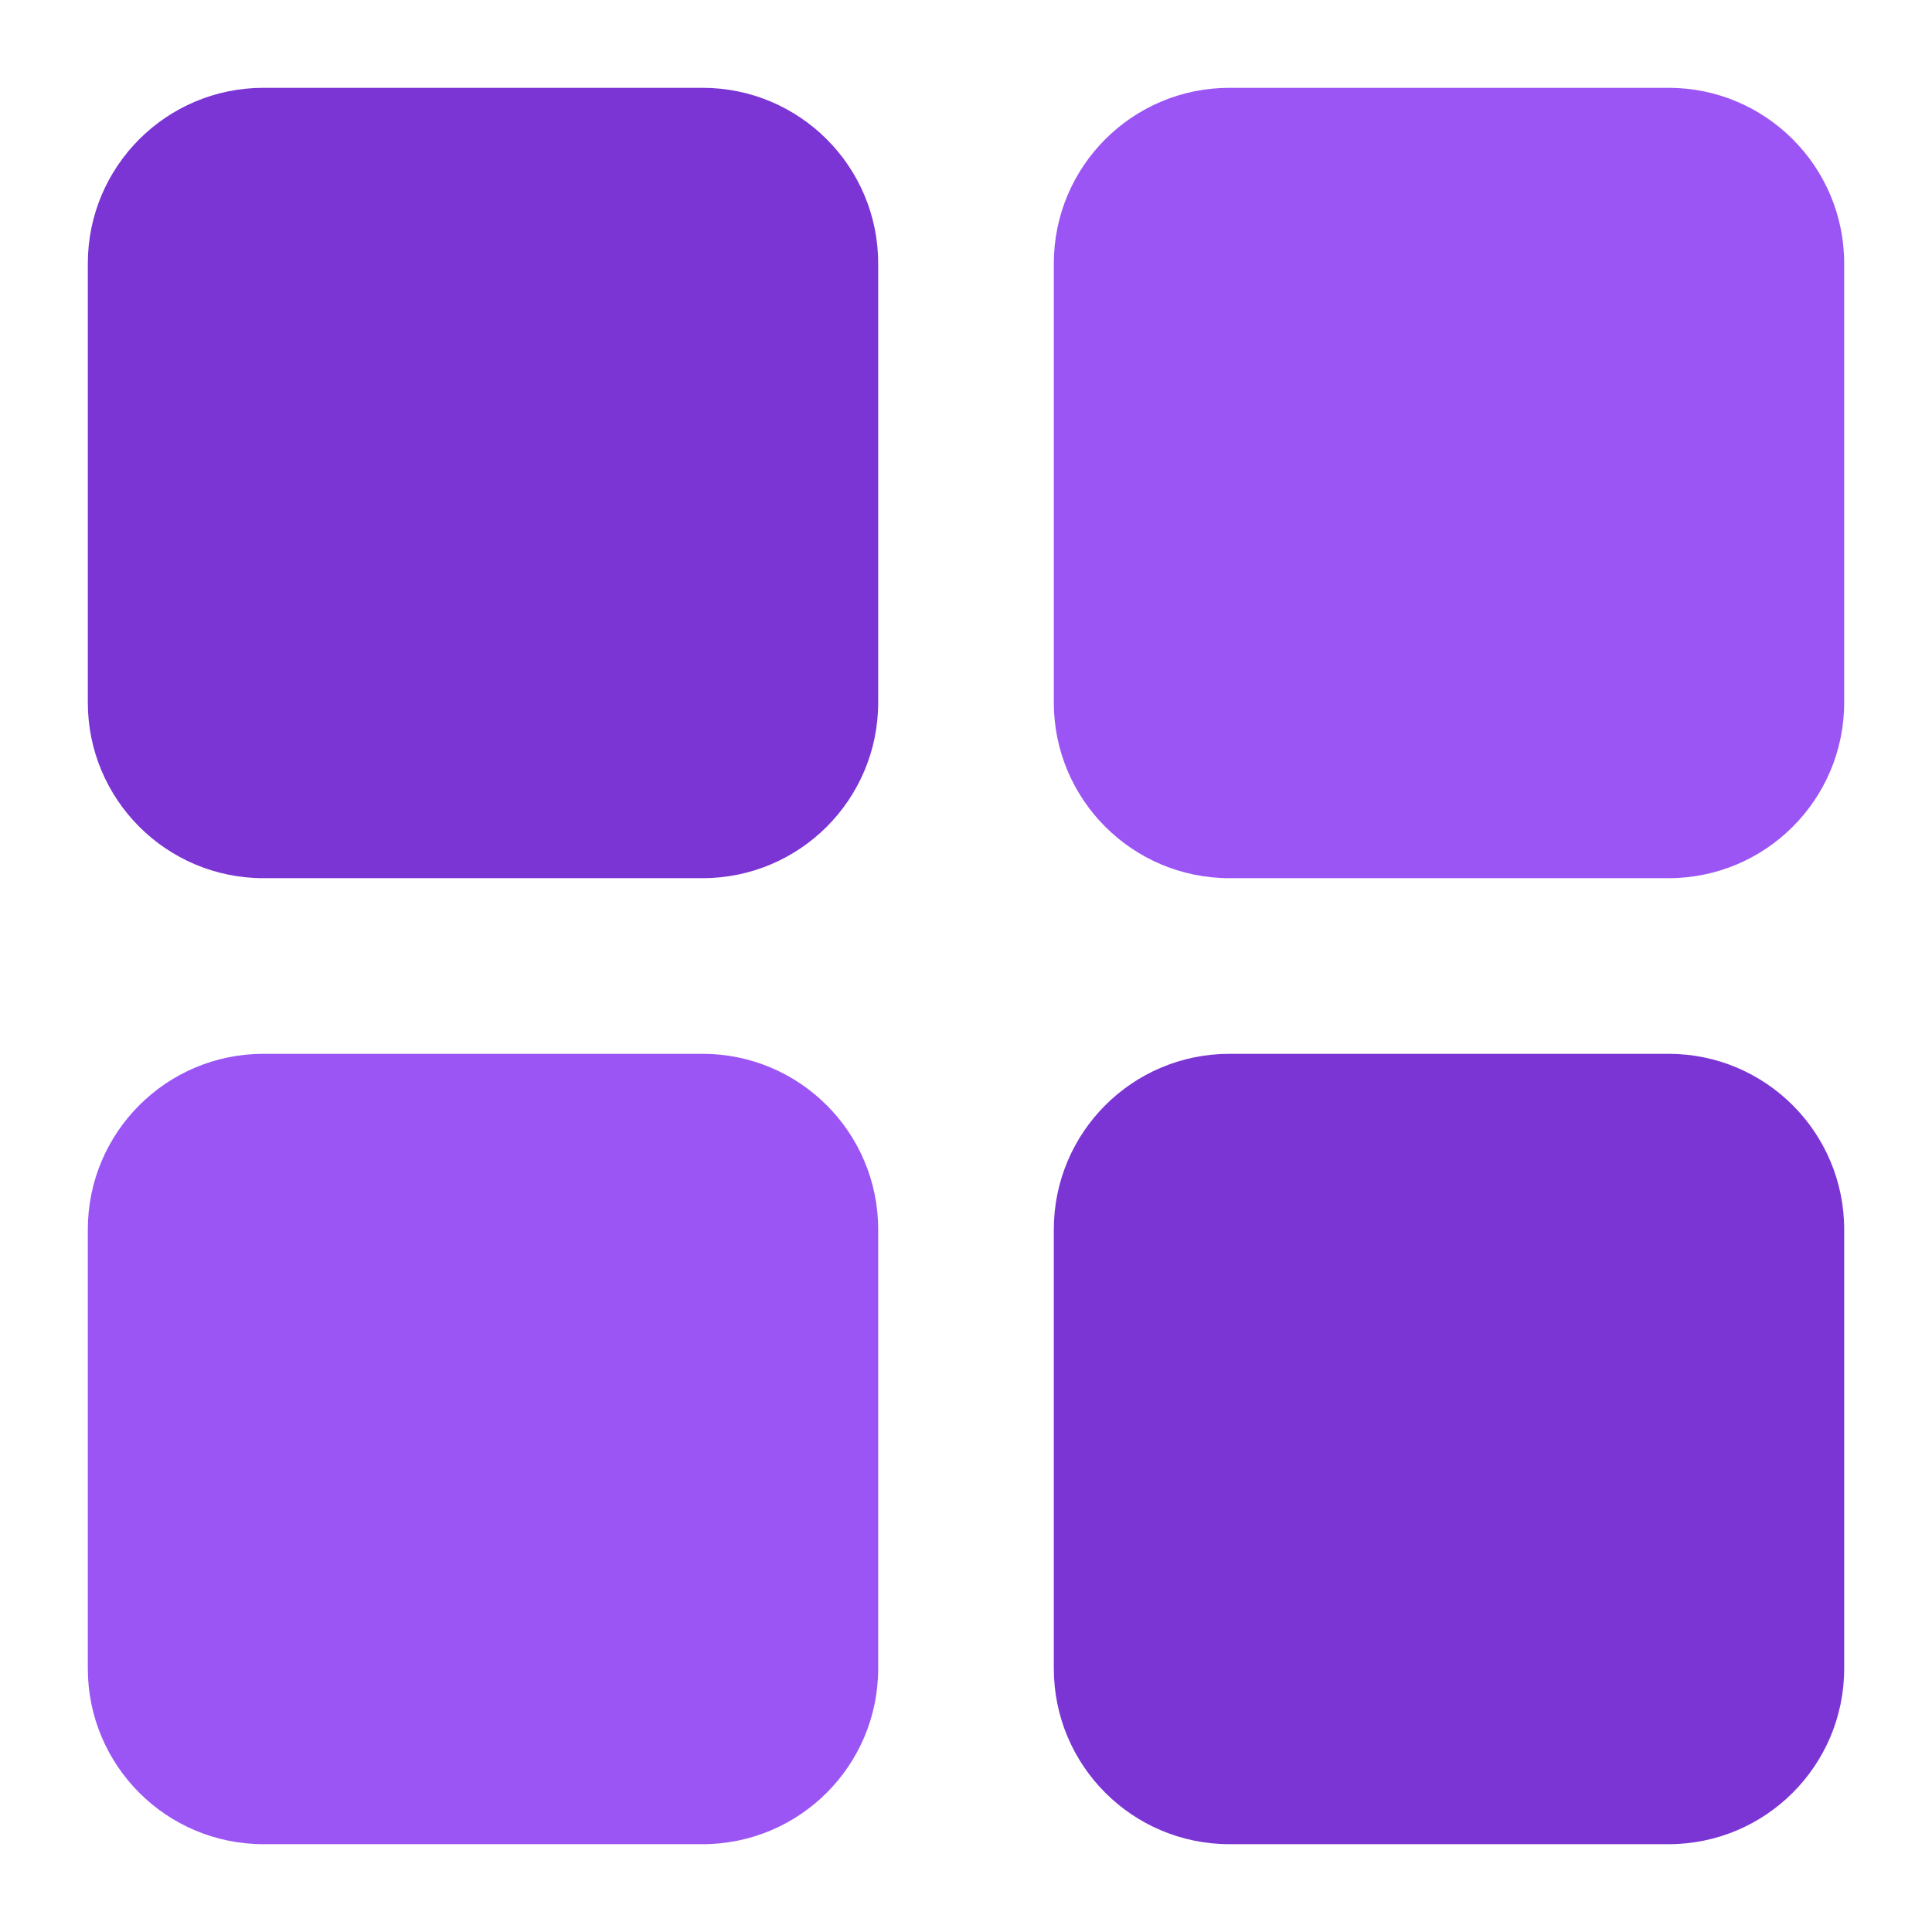
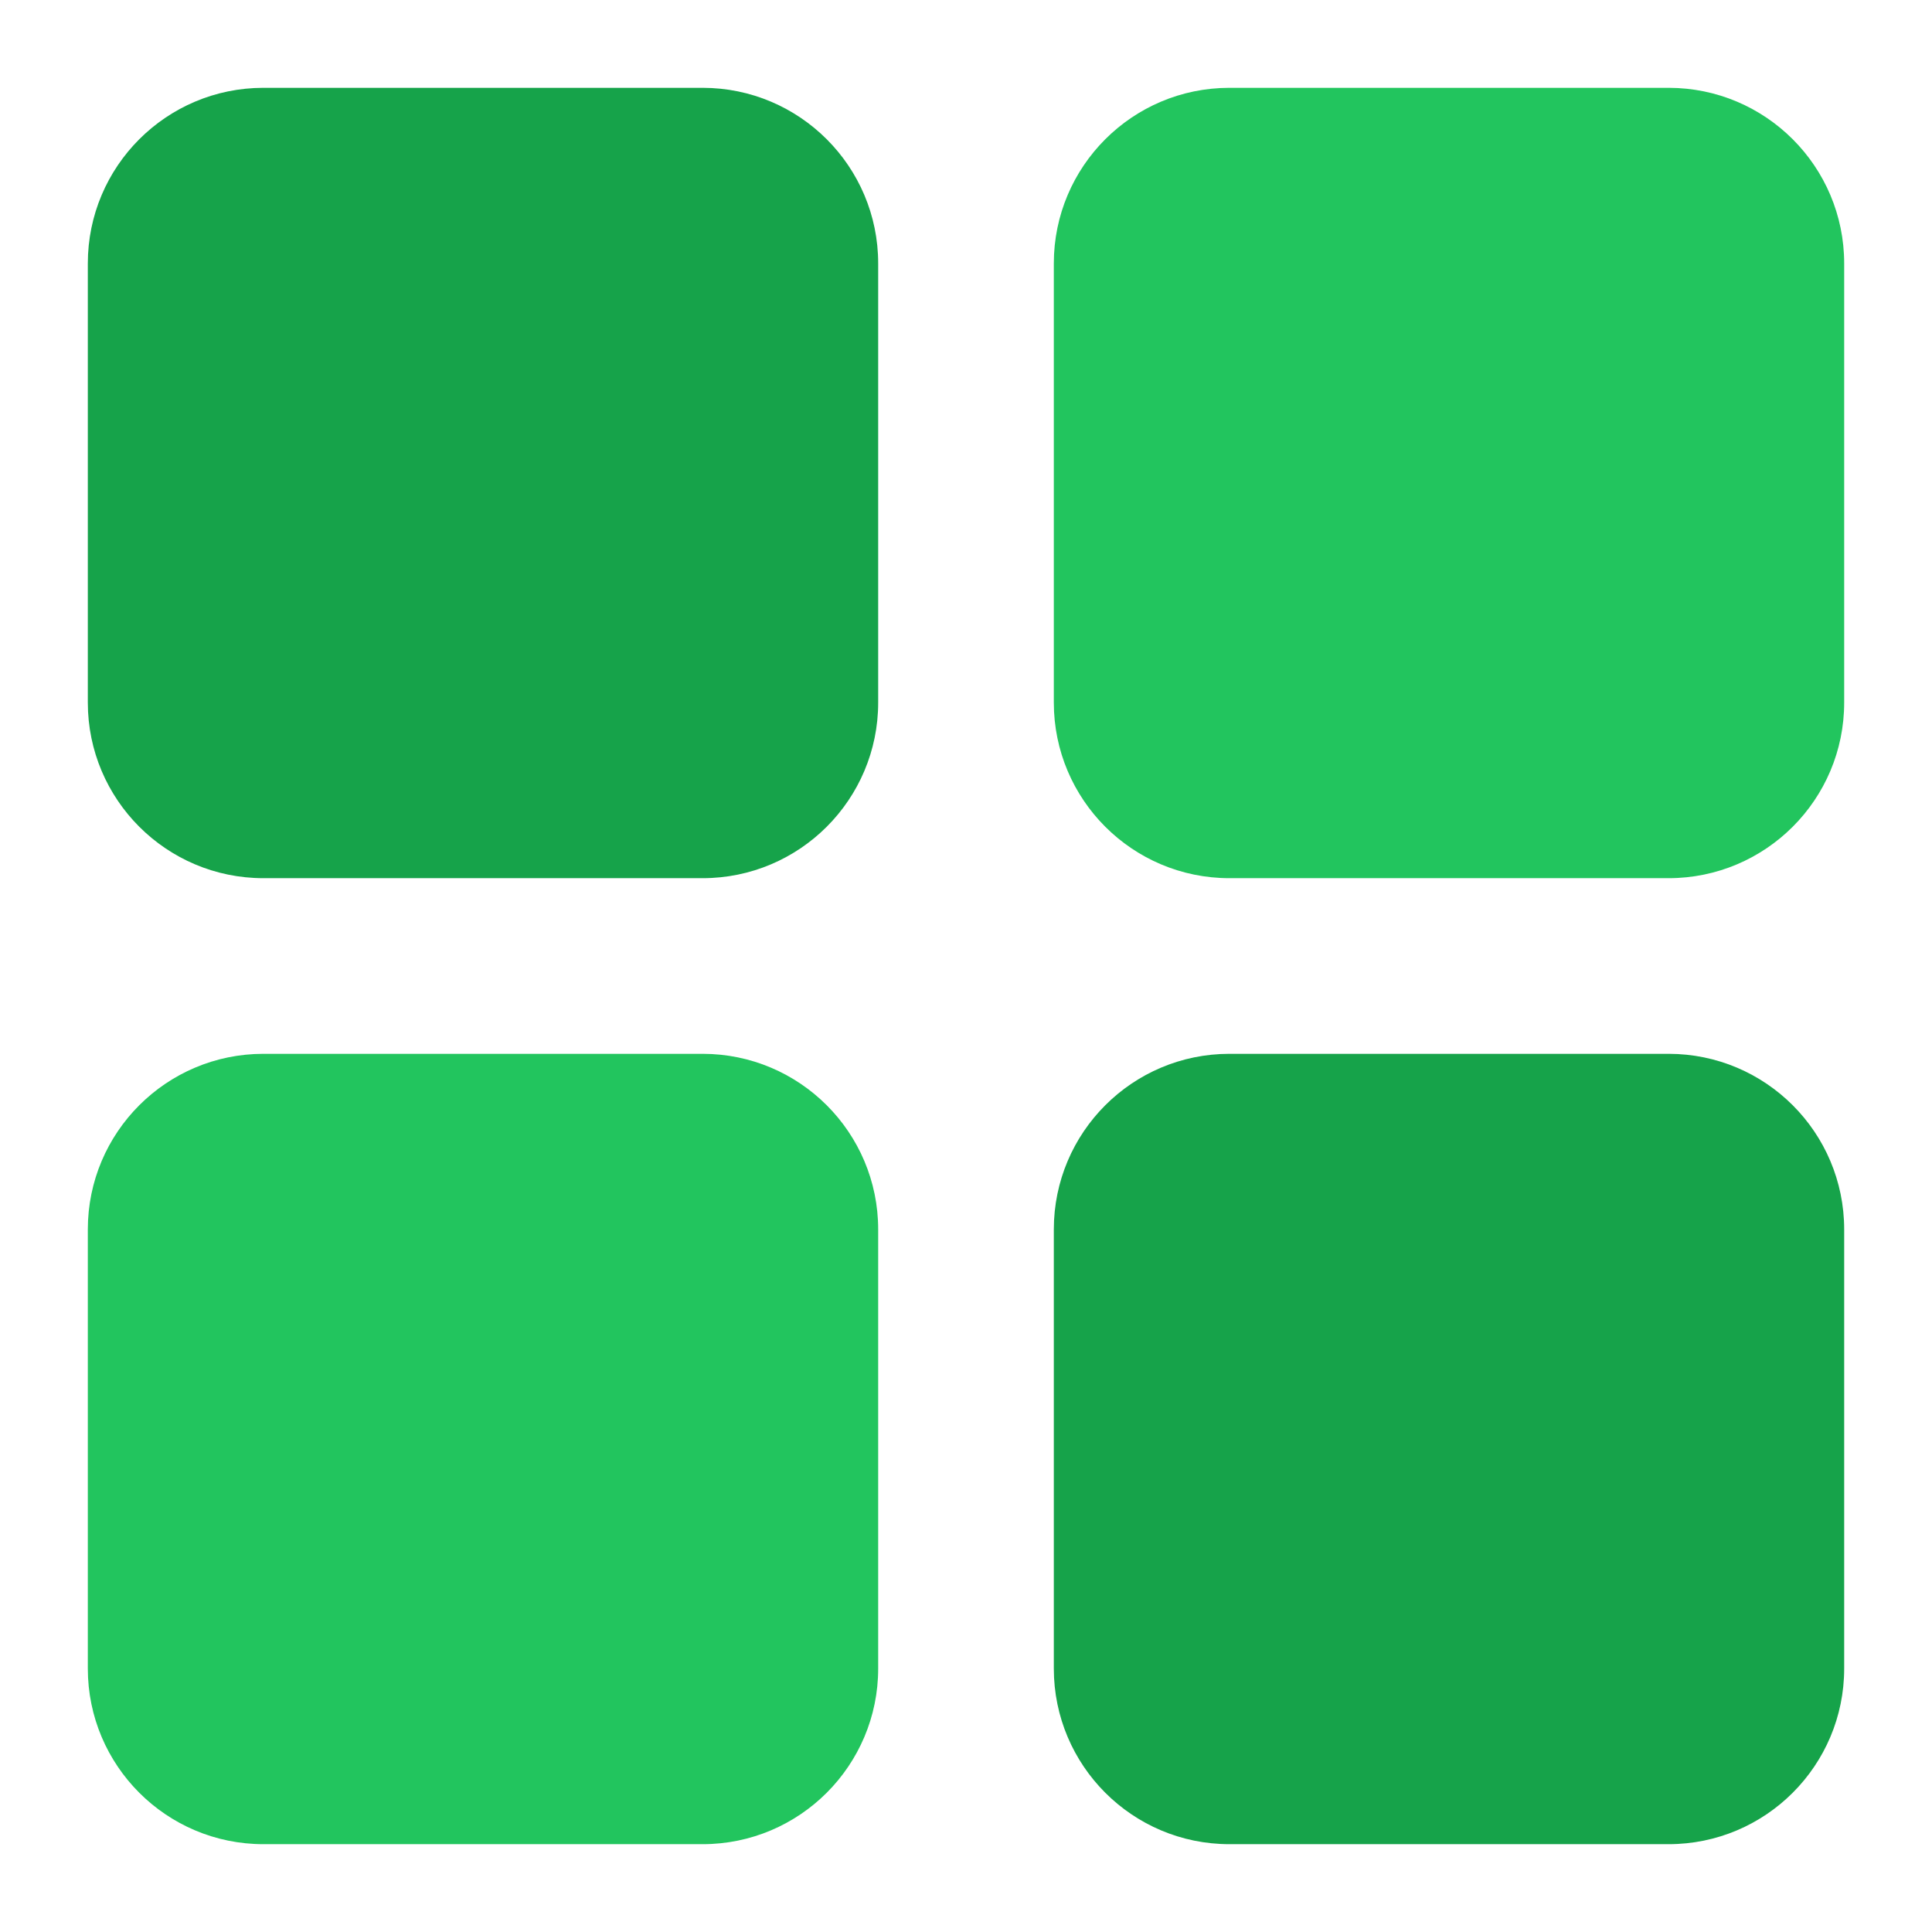
<svg xmlns="http://www.w3.org/2000/svg" viewBox="0 0 44 44" width="44" height="44">
-   <rect x="2" y="2" width="18" height="18" rx="4" fill="#7B35D4" />
-   <rect x="24" y="2" width="18" height="18" rx="4" fill="#9B55F4" />
-   <rect x="2" y="24" width="18" height="18" rx="4" fill="#9B55F4" />
-   <rect x="24" y="24" width="18" height="18" rx="4" fill="#7B35D4" />
+   <rect x="2" y="2" width="18" height="18" rx="4" fill="#16A34A" />
+   <rect x="24" y="2" width="18" height="18" rx="4" fill="#22C55E" />
+   <rect x="2" y="24" width="18" height="18" rx="4" fill="#22C55E" />
+   <rect x="24" y="24" width="18" height="18" rx="4" fill="#16A34A" />
</svg>
